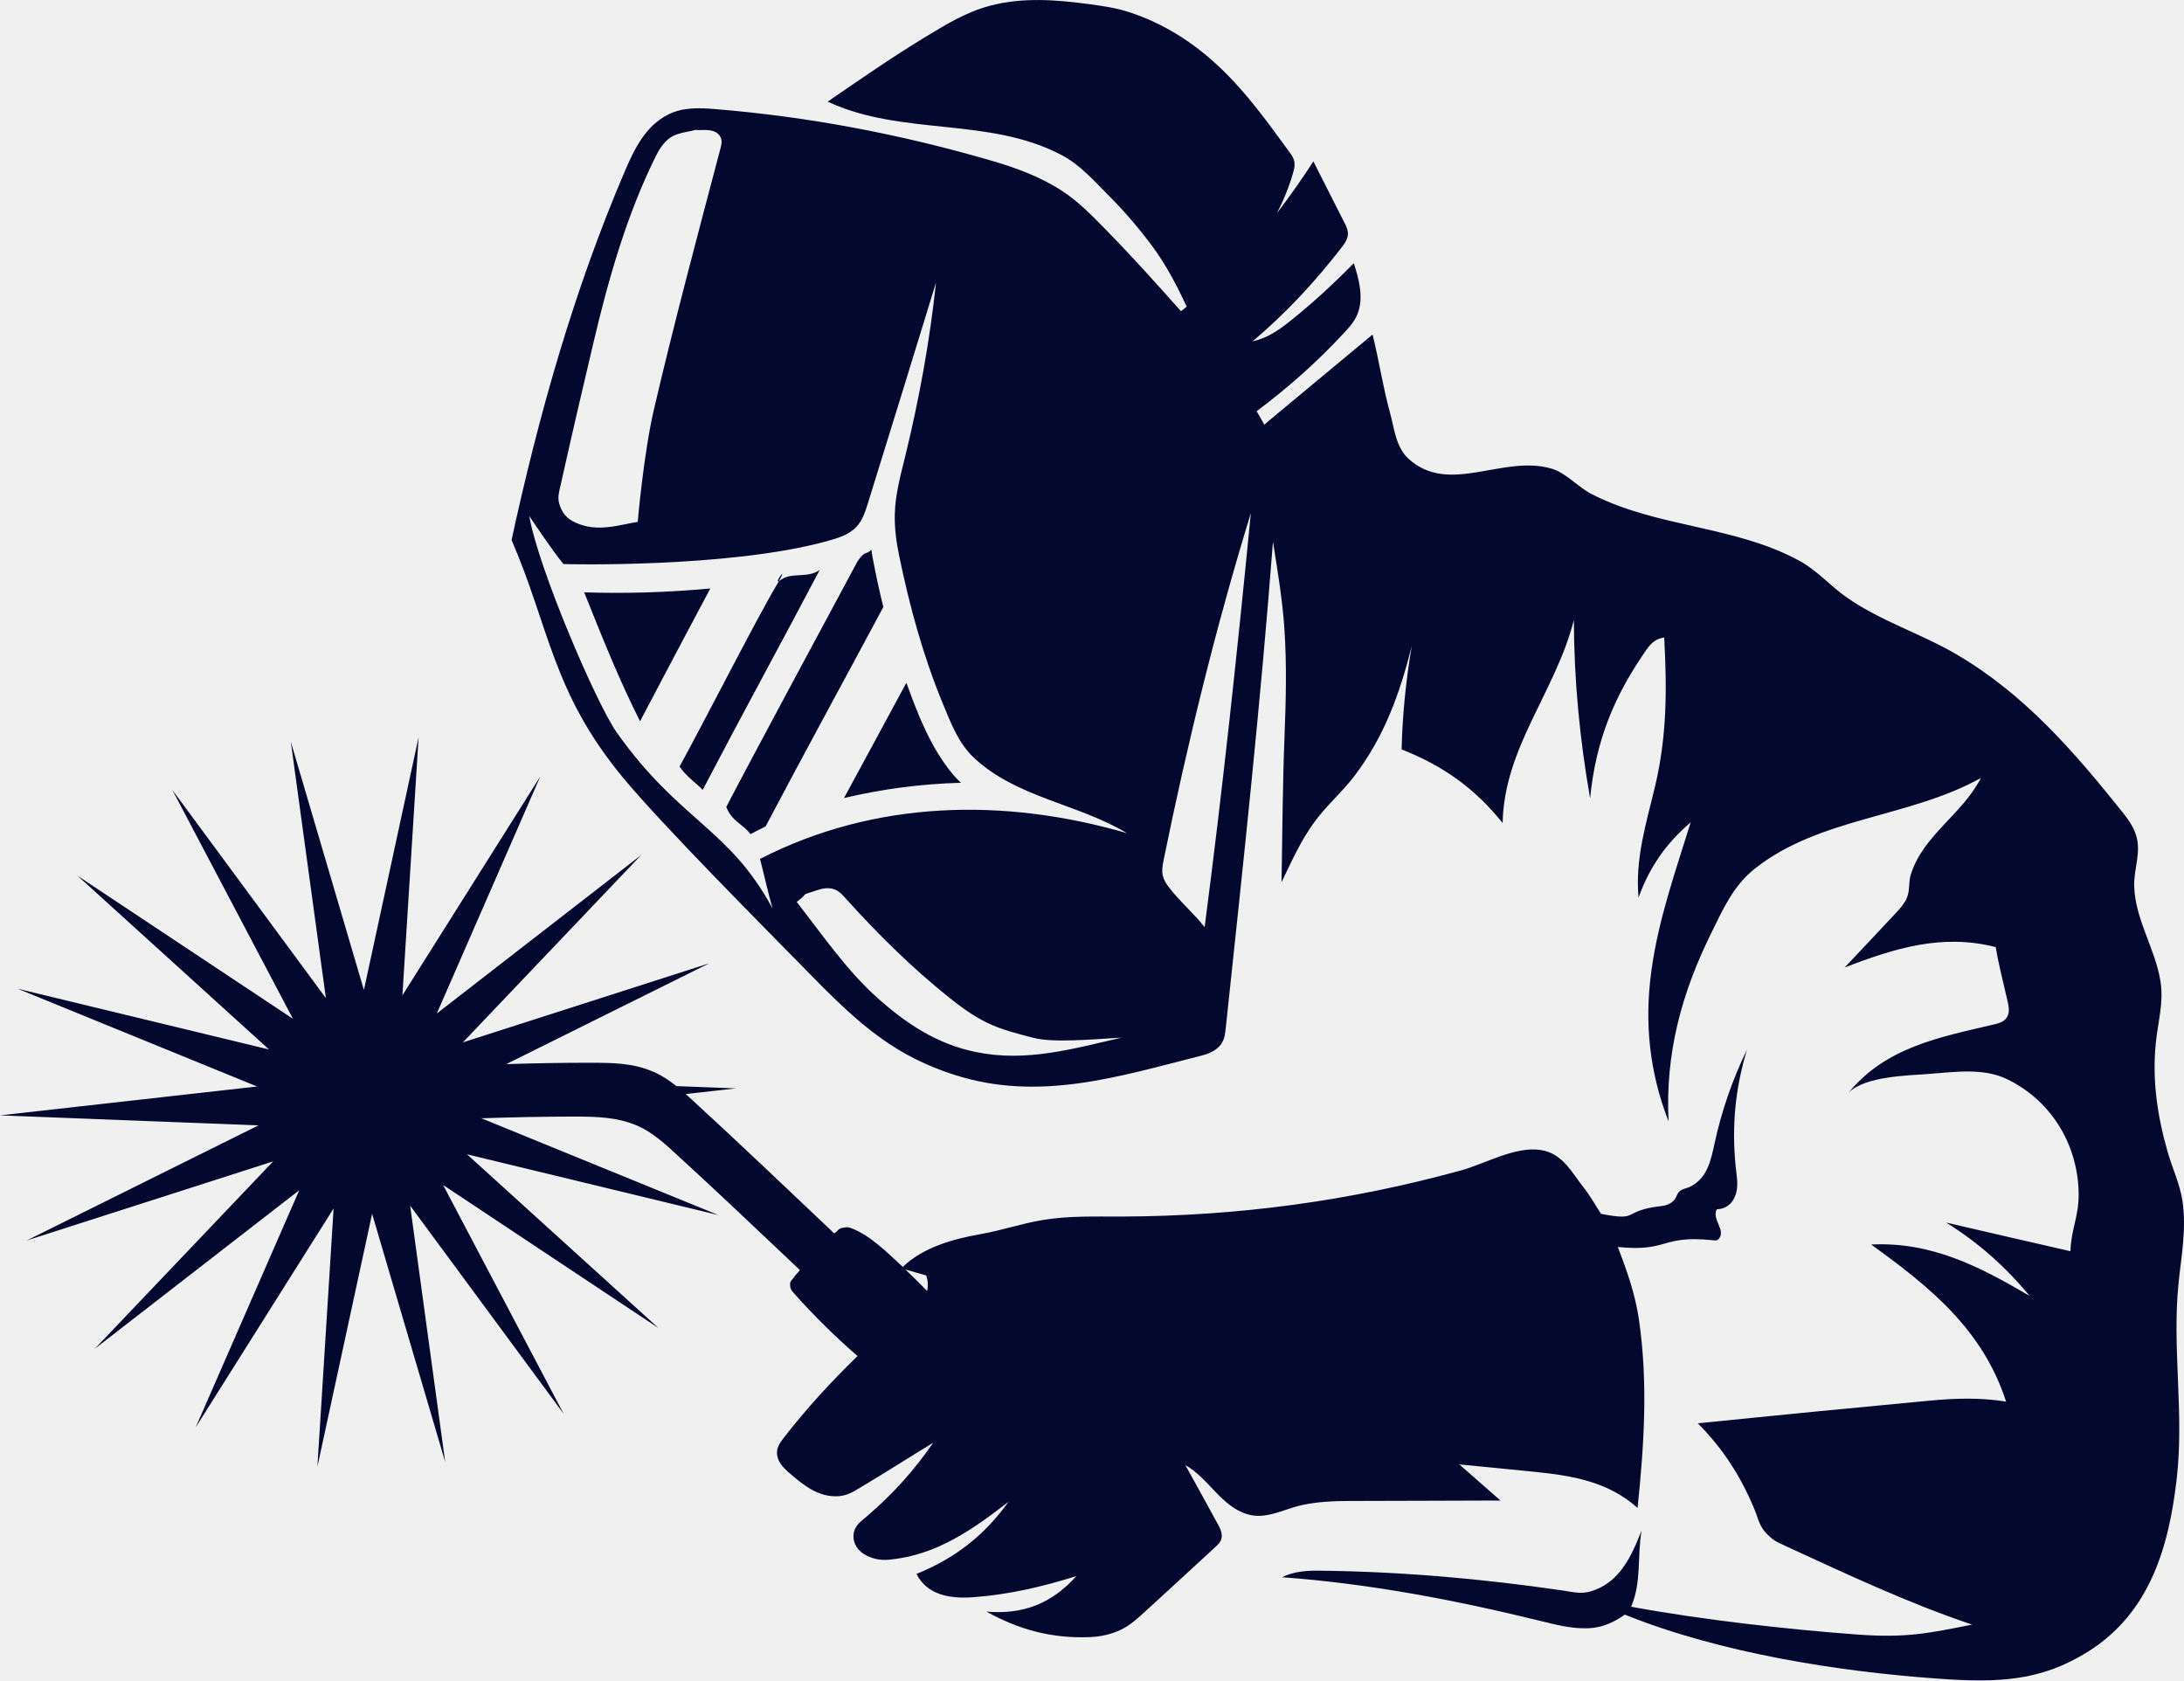
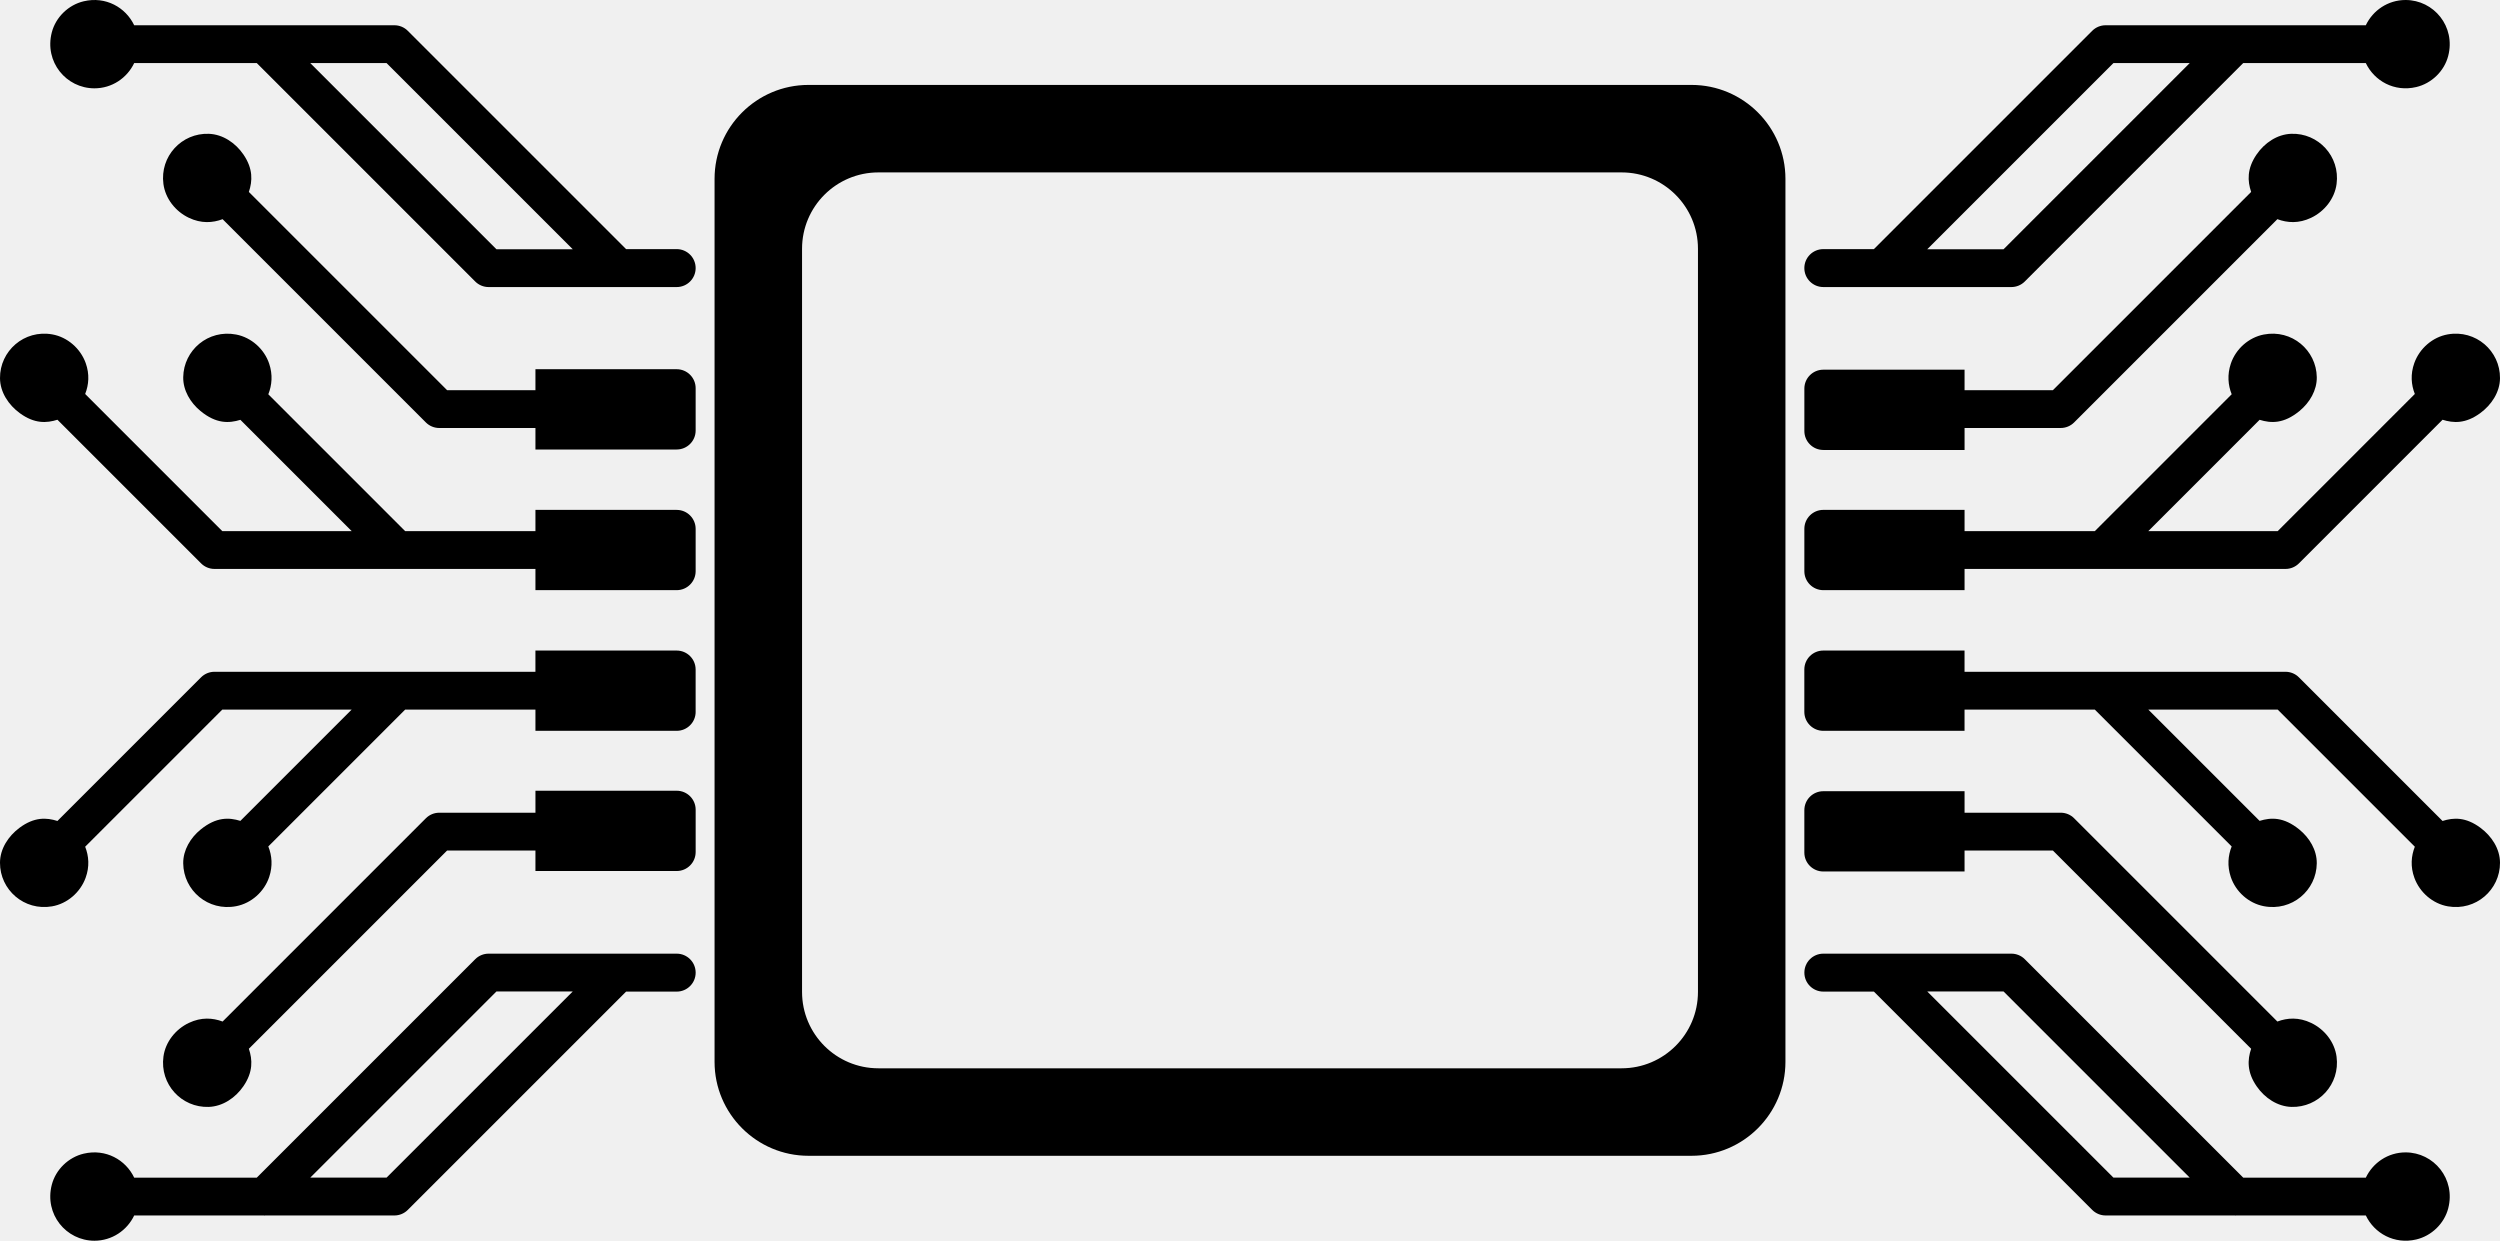
- <svg xmlns="http://www.w3.org/2000/svg" height="5.5rem" width="5.5rem" version="1.1" id="Layer_1" x="0px" y="0px" viewBox="-280 1344.583 250 192.322" style="enable-background:new -280 1344.583 250 192.322;" xml:space="preserve" class="id-0086b3bd-21ca-4f24-a093-771bd20b7416">
-   <style type="text/css" style="fill: #03082f">
- 	.id-0086b3bd-21ca-4f24-a093-771bd20b7416 .st0{fill:#C6CACE;}
- 	.id-0086b3bd-21ca-4f24-a093-771bd20b7416 .st1{fill:#737A81;}
- 	.id-0086b3bd-21ca-4f24-a093-771bd20b7416 .st2{fill:#DE2F21;}
- 	.id-0086b3bd-21ca-4f24-a093-771bd20b7416 .st3{fill:#A72319;}
- 	.id-0086b3bd-21ca-4f24-a093-771bd20b7416 .st4{fill:#383838;}
- 	.id-0086b3bd-21ca-4f24-a093-771bd20b7416 .st5{fill:#1A1A16;}
- 	.id-0086b3bd-21ca-4f24-a093-771bd20b7416 .st6{fill:#88919A;}
- 	.id-0086b3bd-21ca-4f24-a093-771bd20b7416 .st7{fill:#ADB4BA;}
- 	.id-0086b3bd-21ca-4f24-a093-771bd20b7416 .st8{fill:#454753;}
- 	.id-0086b3bd-21ca-4f24-a093-771bd20b7416 .st9{fill:#FF7526;}
- 	.id-0086b3bd-21ca-4f24-a093-771bd20b7416 .st10{fill:#E3A91B;}
- 	.id-0086b3bd-21ca-4f24-a093-771bd20b7416 .st11{fill:#BDBDBD;}
- 	.id-0086b3bd-21ca-4f24-a093-771bd20b7416 .st12{fill:#FFCB00;}
- 	.id-0086b3bd-21ca-4f24-a093-771bd20b7416 .st13{fill:#888888;}
- 	.id-0086b3bd-21ca-4f24-a093-771bd20b7416 .st14{fill:#1A1A1A;}
- 	.id-0086b3bd-21ca-4f24-a093-771bd20b7416 .st15{fill:#8FD2E5;}
- 	.id-0086b3bd-21ca-4f24-a093-771bd20b7416 .st16{fill:#FF6E63;}
- 	.id-0086b3bd-21ca-4f24-a093-771bd20b7416 .st17{fill:#474747;}
- 	.id-0086b3bd-21ca-4f24-a093-771bd20b7416 .st18{fill:#626262;}
- 	.id-0086b3bd-21ca-4f24-a093-771bd20b7416 .st19{fill:#9E9E9E;}
- 	.id-0086b3bd-21ca-4f24-a093-771bd20b7416 .st20{fill:#525252;}
- 	.id-0086b3bd-21ca-4f24-a093-771bd20b7416 .st21{fill:none;stroke:#000000;stroke-miterlimit:10;}
- 	.id-0086b3bd-21ca-4f24-a093-771bd20b7416 .st22{fill:#464646;}
- 	.id-0086b3bd-21ca-4f24-a093-771bd20b7416 .st23{fill:#929292;}
- 	.id-0086b3bd-21ca-4f24-a093-771bd20b7416 .st24{fill:none;stroke:#000000;stroke-width:3;stroke-miterlimit:10;}
- 	.id-0086b3bd-21ca-4f24-a093-771bd20b7416 .st25{fill:none;stroke:#000000;stroke-width:2;stroke-linecap:round;stroke-miterlimit:10;}
- 	.id-0086b3bd-21ca-4f24-a093-771bd20b7416 .st26{fill:none;stroke:#000000;stroke-linejoin:round;stroke-miterlimit:10;}
- 	.id-0086b3bd-21ca-4f24-a093-771bd20b7416 .st27{fill:none;stroke:#000000;stroke-width:3;stroke-linejoin:round;stroke-miterlimit:10;}
- 	.id-0086b3bd-21ca-4f24-a093-771bd20b7416 .st28{fill:none;stroke:#000000;stroke-width:5;stroke-linejoin:round;stroke-miterlimit:10;}
- 	.id-0086b3bd-21ca-4f24-a093-771bd20b7416 .st29{fill:none;stroke:#000000;stroke-width:1.7;stroke-linecap:round;stroke-miterlimit:10;}
- 	.id-0086b3bd-21ca-4f24-a093-771bd20b7416 .st30{fill:none;stroke:#000000;stroke-width:2;stroke-miterlimit:10;}
- 	.id-0086b3bd-21ca-4f24-a093-771bd20b7416 .st31{fill:none;stroke:#000000;stroke-width:2;stroke-linejoin:round;stroke-miterlimit:10;}
- 	.id-0086b3bd-21ca-4f24-a093-771bd20b7416 .st32{fill:none;stroke:#000000;stroke-width:6;stroke-miterlimit:10;}
- 	.id-0086b3bd-21ca-4f24-a093-771bd20b7416 .st33{fill:#606060;}
- 	.id-0086b3bd-21ca-4f24-a093-771bd20b7416 .st34{fill:none;stroke:#000000;stroke-width:5;stroke-miterlimit:10;}
- 	.id-0086b3bd-21ca-4f24-a093-771bd20b7416 .st35{fill:#D3E8EB;}
- 	.id-0086b3bd-21ca-4f24-a093-771bd20b7416 .st36{fill:#457985;}
- 	.id-0086b3bd-21ca-4f24-a093-771bd20b7416 .st37{fill:#5CA1B0;}
- 	.id-0086b3bd-21ca-4f24-a093-771bd20b7416 .st38{fill:#7FBFC9;}
+ <svg xmlns="http://www.w3.org/2000/svg" version="1.1" id="Layer_1" x="0px" y="0px" viewBox="0 0 250 124.071" style="enable-background:new 0 0 250 124.071;" xml:space="preserve">
+   <style type="text/css">
+ 	.st0{display:none;}
+ 	.st1{display:inline;fill:#FFFFFF;stroke:#000000;stroke-width:2;stroke-miterlimit:10;}
+ 	.st2{display:inline;fill:none;stroke:#000000;stroke-width:2;stroke-miterlimit:10;}
+ 	.st3{display:inline;}
+ 	.st4{fill:#FFFFFF;stroke:#000000;stroke-width:2;stroke-miterlimit:10;}
+ 	.st5{fill:#FFFFFF;}
+ 	.st6{display:inline;fill:none;stroke:#FFFFFF;stroke-width:2;stroke-linecap:round;stroke-linejoin:round;stroke-miterlimit:10;}
+ 	.st7{fill:none;stroke:#000000;stroke-width:2;stroke-miterlimit:10;}
+ 	.st8{display:inline;fill:#FFFFFF;}
+ 	.st9{fill:#FFFFFF;stroke:#000000;stroke-width:2;stroke-linecap:round;stroke-linejoin:round;stroke-miterlimit:10;}
+ 	.st10{stroke:#000000;stroke-linecap:round;stroke-linejoin:round;stroke-miterlimit:10;}
+ 	.st11{display:inline;fill:none;stroke:#000000;stroke-width:2;stroke-linecap:round;stroke-linejoin:round;stroke-miterlimit:10;}
+ 	
+ 		.st12{display:inline;fill:#FFFFFF;stroke:#000000;stroke-width:2;stroke-linecap:round;stroke-linejoin:round;stroke-miterlimit:10;}
+ 	.st13{display:inline;stroke:#000000;stroke-width:0.5;stroke-linecap:round;stroke-linejoin:round;stroke-miterlimit:10;}
+ 	.st14{stroke:#000000;stroke-width:2;stroke-linecap:round;stroke-linejoin:round;stroke-miterlimit:10;}
+ 	.st15{fill:none;stroke:#000000;stroke-width:4;stroke-linecap:round;stroke-linejoin:round;stroke-miterlimit:10;}
+ 	.st16{fill:#FFFFFF;stroke:#000000;stroke-width:1.5;stroke-linecap:round;stroke-linejoin:round;stroke-miterlimit:10;}
+ 	.st17{fill:none;stroke:#000000;stroke-width:1.5;stroke-miterlimit:10;}
+ 	.st18{fill:none;stroke:#000000;stroke-width:1.5;stroke-linecap:round;stroke-linejoin:round;stroke-miterlimit:10;}
+ 	.st19{fill:#00292F;}
+ 	.st20{fill:#2793DB;}
+ 	.st21{fill:#FFCC1F;}
+ 	.st22{fill:#005994;}
+ 	.st23{fill:#00547D;}
+ 	.st24{fill:#001824;}
+ 	.st25{fill:#17B3FF;}
+ 	.st26{fill:#0A211E;}
+ 	.st27{fill:#1D6340;}
+ 	.st28{fill:#247A4F;}
+ 	.st29{fill:#164D31;}
+ 	.st30{fill:#995F00;}
+ 	.st31{fill:#245412;}
+ 	.st32{fill:#9E9E9E;}
+ 	.st33{fill:#D1D1D1;}
+ 	.st34{fill:#E3FF00;}
+ 	.st35{fill:#FB0000;}
+ 	.st36{fill:#0C0E0F;}
+ 	.st37{fill:#8C9699;}
+ 	.st38{fill:#2A2D2E;}
+ 	.st39{fill:#545A5C;}
+ 	.st40{fill:#6E7678;}
+ 	.st41{fill:#3B3F40;}
+ 	.st42{fill:#424547;}
+ 	.st43{fill:#616466;}
+ 	.st44{fill:#0C0C0D;}
+ 	.st45{fill:#1D1D1F;}
+ 	.st46{fill:#262829;}
+ 	.st47{fill:#A5B0B3;}
+ 	.st48{fill:#5C6163;}
+ 	.st49{fill:#252026;}
+ 	.st50{fill:#3E3540;}
+ 	.st51{fill:#544857;}
+ 	.st52{fill:#F7114E;}
+ 	.st53{fill:#695C6E;}
+ 	.st54{fill:#070308;}
+ 	.st55{fill:#18132B;}
+ 	.st56{fill:#938EC2;}
+ 	.st57{fill:#696399;}
+ 	.st58{fill:#2D2854;}
+ 	.st59{fill:#4D4970;}
</style>
-   <path d="M-108.24,1516.326  c-1.573-1.379-3.139-2.755-4.717-4.135c2.926,0.296,5.708,0.548,8.666,0.854  c4.344,0.45,8.362,1.119,11.741,4.127c0.754-7.245,1.211-14.353,0.154-21.578  c-0.429-2.928-1.37-5.552-2.413-8.288c5.825,0.592,4.888-1.36,10.714-0.788  c0.285,0.028,0.622,0.116,0.826-0.116c0.896-1.017-0.817-2.207-0.218-3.413  c1.108-0.021,1.896-0.73,2.198-1.778c0.302-1.049,0.08-2.022-0.028-3.081  c-0.47-4.643-0.055-8.945,1.293-13.417c-1.674,3.474-2.897,6.977-3.714,10.754  c-0.427,1.97-0.838,3.957-2.77,4.929c-0.47,0.237-0.94,0.224-1.299,0.605  c-0.254,0.27-0.286,0.619-0.515,0.89c-0.375,0.443-0.89,0.66-1.465,0.726  c-4.748,0.547-2.332,1.789-6.951,0.899c-0.66-1.027-1.22-2.05-1.99-3.024  c-1.392-1.759-2.408-3.904-4.901-4.286c-2.929-0.449-6.431,1.593-9.075,2.322  c-12.869,3.546-25.648,5.247-38.897,5.296c-3.091,0.011-6.058-0.11-9.153,0.416  c-2.421,0.412-4.467,1.144-7.04,1.603c-3.037,0.542-6.502,1.47-8.864,3.746  c-1.702-1.58-3.707-3.589-5.81-4.399c-0.599-0.231-0.709-0.126-1.128-0.062  c-0.42,0.064-0.487,0.339-0.788,0.525c-0.05,0.031-0.06,0.083-0.114,0.107  c-5.309-5.026-10.773-10.238-16.102-15.129c-0.316-0.29-0.615-0.563-0.91-0.828l5.761-0.647  l-6.826-0.263c-0.796-0.64-1.613-1.188-2.615-1.63c-2.324-1.025-4.713-1.036-7.161-1.041  c-3.247-0.007-6.473,0.057-9.697,0.156l23.23-11.536l-28.2,9.049l20.42-21.451l-23.404,18.148  l11.852-27.141l-15.786,25.058l1.855-29.558l-6.263,28.946l-8.367-28.41l4.015,29.343l-17.579-23.835  l13.808,26.2l-24.671-16.385l21.937,19.898l-28.787-6.959l27.419,11.195L-280,1472.244l29.594,1.142  l-26.525,13.173l28.2-9.049l-20.42,21.451l23.404-18.148l-11.852,27.141l15.786-25.058l-1.855,29.558  l6.263-28.946l8.367,28.41l-4.014-29.343l17.579,23.835l-13.808-26.2l24.671,16.385l-21.937-19.898  l28.787,6.959l-27.14-11.081c3.553-0.115,7.108-0.194,10.676-0.193  c2.441,0.001,4.877,0.054,7.152,1.033c1.775,0.764,3.163,2.065,4.566,3.347  c4.747,4.342,9.399,8.773,14.071,13.186c-0.253,0.33-0.551,0.611-0.787,0.954  c-0.138,0.201-0.347,0.337-0.341,0.626c0.01,0.508,0.075,0.663,0.505,1.145  c2.175,2.439,4.693,4.939,7.223,7.116c-3.01,2.925-5.828,5.979-8.399,9.299  c-0.411,0.53-0.835,1.076-0.826,1.778c0.014,0.999,0.712,1.699,1.441,2.331  c1.655,1.435,3.368,2.794,5.644,2.632c1.103-0.079,1.954-0.694,2.854-1.229  c2.674-1.593,5.282-3.275,7.94-4.886c-2.189,3.199-4.704,5.957-7.647,8.47  c-0.558,0.477-1.174,0.903-1.385,1.628c-0.301,1.031,0.18,2.064,1.081,2.625  c0.9,0.561,1.885,0.766,2.967,0.658c5.394-0.537,9.4-3.385,13.609-6.619  c-2.796,3.872-6.11,6.458-10.538,8.254c1.294,2.492,3.936,2.851,6.525,2.661  c4.084-0.3,7.899-1.199,11.783-2.415c-2.824,3.138-6.094,4.43-10.3,4.065  c3.759,2.088,7.521,3.088,11.812,2.919c1.277-0.05,2.456-0.313,3.568-0.839  c1.112-0.526,1.956-1.334,2.838-2.135c2.672-2.426,5.299-4.867,7.952-7.306  c0.304-0.28,0.62-0.56,0.726-0.978c0.151-0.598-0.121-1.149-0.404-1.668  c-1.234-2.259-2.476-4.525-3.719-6.761c2.706,1.52,4.08,4.743,7.149,5.637  c2.143,0.624,4.166-0.633,6.258-1.076c1.74-0.368,3.543-0.454,5.337-0.456  C-119.79,1516.372-114.017,1516.337-108.24,1516.326z M-173.882,1492.332  c-0.807-0.819-1.631-1.641-2.465-2.44c0.789,0.222,1.578,0.444,2.367,0.666  c0.199,0.589,0.249,1.145,0.108,1.749C-173.875,1492.318-173.874,1492.339-173.882,1492.332z   M-213.129,1412.38c4.836,0.157,9.619,0.003,14.437-0.444c-2.699,5.056-5.368,10.128-8.041,15.198  C-209.155,1422.355-211.136,1417.349-213.129,1412.38z M-170.001,1434.175  c-4.554,0.125-8.95,0.702-13.386,1.747c2.376-4.398,4.766-8.781,7.137-13.187  c0.468,1.259,0.837,2.279,1.37,3.568c1.037,2.506,2.289,4.964,4.099,7.079  C-170.552,1433.647-170.251,1433.925-170.001,1434.175z M-178.885,1414.059  c-4.483,8.378-9.05,16.713-13.482,25.118c-0.579,0.291-1.139,0.559-1.721,0.881  c-0.85-1.165-2.169-1.474-2.774-3.125c3.489-6.686,12.102-22.652,14.476-27.083  c0.219-0.409,0.402-0.751,0.555-1.035c0.862-1.261,0.993-0.709,1.576-1.309  c0.048,0.391,0.117,0.747,0.184,1.11C-179.733,1410.448-179.331,1412.253-178.885,1414.059z   M-30.846,1513.94c0.894-7.654-0.547-15.02,0.225-22.532c0.33-3.214,0.912-6.147,0.45-9.33  c-0.283-1.949-1.164-3.775-1.702-5.656c-1.191-4.165-1.797-8.276-1.34-12.592  c0.246-2.323,0.887-4.48,0.534-6.833c-0.566-3.775-2.921-7.139-3.022-10.998  c-0.052-2,0.831-3.835,0.216-5.812c-0.328-1.056-0.961-1.901-1.664-2.779  c-5.54-6.924-11.165-13.4-18.888-17.926c-4.084-2.393-8.656-3.793-12.539-6.497  c-1.911-1.332-3.375-3.081-5.429-4.205c-7.43-4.065-16.276-3.785-23.778-7.637  c-1.683-0.864-2.901-2.426-4.652-2.933c-5.565-1.608-11.708,3.117-16.339-1.125  c-1.456-1.334-1.618-3.474-2.127-5.314c-0.796-2.878-1.252-5.982-1.983-8.897  c-3.954,3.3-7.949,6.594-11.913,9.901c-0.163,0.136-0.325,0.276-0.481,0.419  c-0.274-0.525-0.568-1.043-0.877-1.544c3.618-2.708,6.871-5.591,9.972-8.93  c0.654-0.704,1.386-1.497,1.696-2.535c0.544-1.821,0.018-3.688-0.54-5.48  c-2.354,2.387-4.863,4.714-7.48,6.772c-1.319,1.038-2.496,1.805-4.114,2.176  c3.855-3.251,7.174-6.834,10.257-10.827c0.295-0.382,0.619-0.874,0.655-1.373  c0.036-0.499-0.173-0.942-0.382-1.358c-1.186-2.362-2.391-4.682-3.566-7.04  c-1.317,2.031-2.704,4.001-4.171,5.925c0.771-1.514,1.411-3.052,1.867-4.689  c0.111-0.399,0.199-0.816,0.119-1.219c-0.08-0.402-0.296-0.729-0.53-1.048  c-2.469-3.369-4.841-6.711-7.883-9.617c-3.042-2.907-6.456-5.104-10.463-6.423  c-1.493-0.491-3.004-0.711-4.549-0.919c-3.846-0.519-7.662-0.819-11.439,0.182  c-2.673,0.708-4.98,2.124-7.291,3.522c-3.876,2.344-7.548,4.901-11.263,7.446  c8.561,3.982,18.375,1.712,26.75,6.099c2.204,1.154,3.789,3.022,5.531,4.764  c1.743,1.741,3.362,3.651,4.855,5.651c1.597,2.141,2.833,4.53,3.97,6.951  c-0.222,0.18-0.44,0.353-0.66,0.524c-2.763-3.109-5.544-6.205-8.453-9.178  c-1.592-1.627-3.154-3.267-5.059-4.526c-2.524-1.668-5.324-2.695-8.206-3.534  c-10.334-3.008-20.856-5.02-31.588-5.895c-1.832-0.15-3.727-0.238-5.446,0.648  c-2.548,1.312-3.805,3.883-4.898,6.434c-5.833,13.619-9.862,27.886-12.976,42.236  c4.346,10.047,4.67,17.418,12.728,27.166c4.559,5.515,16.198,17.18,21.81,22.907  c5.613,5.727,9.588,9.036,16.166,11.146c9.722,3.119,18.854,0.173,28.252-2.198  c0.839-0.212,1.647-0.553,2.197-1.225c0.46-0.563,0.531-1.314,0.606-2.016  c1.974-18.552,3.976-36.994,5.396-55.596c0.521,3.3,1.081,6.611,1.307,9.943  c0.279,4.108,0.179,8.172,0.018,12.287c-0.218,5.567-0.253,11.176-0.342,16.753  c1.16-2.418,2.23-4.819,3.836-6.991c1.366-1.848,3.086-3.301,4.499-5.159  c3.416-4.493,5.207-9.434,6.569-14.89c-0.661,3.928-1.068,7.856-1.162,11.843  c4.72,1.844,8.395,4.457,11.563,8.422c0.17-8.677,6.077-15.028,8.154-23.234  c0.027,6.905,0.669,13.616,1.862,20.414c0.637-6.543,2.71-11.677,6.474-17.053  c0.506-0.723,1.107-1.258,2.007-1.356c0.316,5.863,0.323,11.239-1.037,16.984  c-1.019,4.306-2.308,8.297-1.898,12.777c1.258-3.499,3.147-6.192,5.965-8.609  c-1.755,5.677-3.698,11.095-4.505,17.046c-0.807,5.951-0.207,11.565,1.973,17.186  c-0.385-7.774,1.47-14.651,4.91-21.604c1.35-2.729,2.495-5.383,5.004-7.359  c7.43-5.855,17.63-5.782,25.833-10.341c-2.132,4.173-6.53,6.463-8.003,10.998  c-0.306,0.941-0.082,1.886-0.496,2.791c-0.306,0.669-0.803,1.204-1.304,1.742  c-1.916,2.058-3.853,4.102-5.784,6.148c5.764-2.205,11.148-3.895,17.292-2.327  c0.343,2.12,0.914,4.201,1.377,6.3c0.144,0.651,0.248,1.338-0.211,1.888  c-0.333,0.4-0.847,0.539-1.354,0.659c-6.341,1.496-12.355,2.599-16.66,7.816  c1.899-1.894,6.815-1.961,8.966-2.129c3.414-0.268,6.512-0.714,9.201,0.593  c5.23,2.542,8.115,7.717,8.172,13.094c0.028,2.624-0.881,4.139-0.939,6.587  c-4.777-1.088-9.481-2.181-14.228-3.28c3.673,2.282,6.805,5.055,9.548,8.392  c-5.788-3.403-11.268-6.212-18.136-5.88c6.798,4.899,12.794,9.775,15.449,17.978  c-2.976-0.471-5.763-0.387-8.767-0.106c-8.826,0.825-17.69,1.695-26.524,2.589  c2.902,2.929,4.927,6.075,6.506,9.893c0.415,1.004,0.534,1.921,1.428,2.793  c0.732,0.714,0.875,0.795,2.223,1.414c6.686,3.067,13.961,6.507,21.241,8.941  c-4.988,0.998-7.54,1.552-13.183,1.136c-7.749-0.571-17.736-1.678-25.848-3.181  c1.217-2.791,0.683-5.772,1.2-8.719c-1.21,3.05-2.563,6.049-5.911,6.986  c-1.089,0.305-2.08,0.027-3.116-0.124c-9.258-1.35-18.485-2.166-27.847-2.268  c-1.475-0.016-2.928,0.076-4.281,0.749c10.001,0.732,19.78,2.603,29.51,4.987  c1.82,0.446,3.576,0.916,5.495,0.855c1.572-0.05,2.895-0.617,4.232-1.562  c10.958,4.422,24.508,6.523,35.824,7.328c7.067,0.503,11.814,0.263,17.174-3.076  C-33.877,1529.188-31.74,1521.594-30.846,1513.94z M-204.921,1362.438  c0.376-0.757,0.896-1.579,1.612-2.078c0.57-0.397,1.282-0.564,1.94-0.69  c1.965-0.374-0.084-0.161,1.899-0.206c0.793-0.018,1.597,0.092,1.963,0.844  c0.219,0.449,0.05,0.988-0.068,1.435c-2.599,9.85-5.315,20.009-7.595,29.809  c-1.128,4.85-1.842,12.75-1.83,12.765c-2.106,0.319-4.564,1.245-7.123,0.082  c-1.046-0.475-1.548-1.131-1.856-2.147c-0.229-0.757-0.014-1.406,0.163-2.198  c1.252-5.615,2.436-10.704,3.799-16.472C-210.34,1376.495-208.244,1369.123-204.921,1362.438z   M-209.392,1428.433c-2.344-3.308-8.987-18.8-10.024-24.791c0.926,1.356,2.549,3.818,3.907,5.495  c-0.057,0.034,18.977,0.48,30.164-2.615c1.2-0.332,2.502-0.694,3.396-1.659  c0.693-0.748,1.008-1.756,1.308-2.718c2.616-8.407,5.205-16.814,7.787-25.23  c-0.719,6.674-1.897,13.189-3.483,19.718c-0.541,2.228-1.181,4.469-1.236,6.789  c-0.038,1.597,0.165,3.145,0.489,4.723c1.202,5.843,2.757,11.533,5.048,17.068  c0.902,2.177,1.76,4.46,3.552,6.129c4.879,4.545,11.848,5.222,17.486,8.601  c-14.037-4.078-28.831-3.807-42.003,2.95c0.494,1.917,0.847,3.567,1.427,5.657  C-196.548,1439.346-202.225,1438.549-209.392,1428.433z M-168.285,1464.996  c-4.483-0.924-7.993-3.239-11.418-6.328c-3.425-3.09-6.238-7.188-9.095-10.851  c1.687-1.331,0.185-0.604,2.202-1.306c0.671-0.233,1.379-0.377,2.039-0.16  c0.66,0.216,1.048,0.715,1.483,1.196c3.638,4.029,7.455,7.786,11.687,11.185  c1.365,1.096,2.754,2.109,4.324,2.882c1.704,0.84,3.54,1.28,5.368,1.757  c2.27,0.593,6.844,0.161,10.093-0.029C-157.176,1464.624-162.535,1466.182-168.285,1464.996z   M-142.107,1450.705c-1.237-1.61-2.847-2.932-4.066-4.537c-0.342-0.45-0.571-0.782-0.715-1.341  c-0.143-0.559-0.04-1.196,0.082-1.791c2.724-13.365,5.981-26.688,9.991-39.733  C-138.364,1419.148-140.043,1434.918-142.107,1450.705z M-190.843,1411.099  C-191.422,1411.369-189.726,1409.126-190.843,1411.099L-190.843,1411.099z M-181.831,1408.815  c-0.001,0.001-0.002,0.002-0.002,0.004C-181.839,1408.828-180.334,1406.021-181.831,1408.815z   M-186.164,1409.81c-4.459,8.465-8.988,16.733-13.399,25.179c-0.883-0.915-1.885-1.533-2.647-2.67  c3-5.473,8.706-16.716,11.082-20.728c0.111-0.188,0.206-0.351,0.286-0.493  c0.054-0.025,0.124-0.069,0.221-0.142C-189.407,1410.034-187.524,1410.814-186.164,1409.81z" style="fill: #03082f" />
+   <g class="st0">
+ </g>
+   <path id="path-01_00000065052981019282117470000011647518724811875500_" d="M182.332,99.16h5.059l21.833,21.832  c0.354,0.354,0.835,0.554,1.337,0.554h12.928c0.021,0.001,0.041,0.012,0.062,0.012  c0.021,0,0.041-0.011,0.062-0.012h12.97c0.85,1.783,2.842,2.917,5.043,2.4  c1.531-0.36,2.801-1.587,3.196-3.109c0.765-2.948-1.44-5.598-4.263-5.598  c-1.759,0-3.266,1.036-3.976,2.525h-12.26l-21.844-21.844c-0.355-0.355-0.836-0.554-1.337-0.554  h-18.808c-1.048,0-1.897,0.849-1.897,1.897v0C180.435,98.31,181.285,99.16,182.332,99.16z   M218.973,117.763h-7.63L192.727,99.148h7.631L218.973,117.763z M250,86.276  c0.007,2.703-2.414,4.842-5.205,4.359c-1.522-0.263-2.823-1.395-3.354-2.845  c-0.414-1.129-0.323-2.194,0.042-3.119L227.771,70.96h-12.939l11.128,11.128  c1.138-0.354,2.407-0.405,3.965,0.858c1.027,0.832,1.764,2.06,1.752,3.382  c-0.024,2.708-2.487,4.835-5.3,4.29c-1.52-0.294-2.809-1.452-3.299-2.921  c-0.367-1.102-0.274-2.146,0.089-3.052l-13.685-13.685h-13.028v2.123h-14.124  c-1.048,0-1.897-0.849-1.897-1.897v-4.234c0-1.048,0.849-1.897,1.897-1.897h14.124v2.123h13.811h18.286  c0.502,0,0.983,0.199,1.338,0.554l14.365,14.365c1.094-0.348,2.317-0.412,3.788,0.68  C249.165,83.609,249.997,84.88,250,86.276z M182.332,28.705h18.808  c0.501,0,0.982-0.199,1.337-0.554l21.844-21.844h12.26c0.85,1.782,2.841,2.916,5.042,2.399  c1.531-0.359,2.802-1.587,3.197-3.109C245.585,2.65,243.38,0,240.557,0  c-1.76,0-3.266,1.037-3.976,2.526H223.612c-0.042-0.001-0.081-0.001-0.123,0h-12.928  c-0.502,0-0.983,0.199-1.338,0.554l-21.833,21.832h-5.059c-1.048,0-1.897,0.849-1.897,1.897v0  C180.435,27.856,181.285,28.705,182.332,28.705z M211.343,6.308h7.63l-18.616,18.616h-7.631  L211.343,6.308z M180.435,38.866c0-1.048,0.849-1.897,1.897-1.897h14.124v2.048h8.835l19.823-19.824  c-0.366-1.088-0.434-2.314,0.544-3.743c0.793-1.159,2.059-2.02,3.462-2.07  c2.713-0.097,4.904,2.254,4.538,5.016c-0.194,1.463-1.205,2.741-2.536,3.378  c-1.245,0.596-2.386,0.516-3.384,0.143l-20.327,20.328c-0.355,0.355-0.836,0.554-1.337,0.554h-9.617  v2.198h-14.124c-1.048,0-1.897-0.849-1.897-1.897V38.866z M180.435,52.885  c0-1.048,0.849-1.897,1.897-1.897h14.124v2.123h13.028l13.685-13.685  c-0.365-0.909-0.457-1.958-0.086-3.063c0.493-1.465,1.781-2.618,3.299-2.911  c2.803-0.541,5.257,1.571,5.296,4.266c0.019,1.317-0.711,2.544-1.728,3.381  c-1.568,1.29-2.845,1.238-3.989,0.882l-11.129,11.129h12.939l13.712-13.712  c-0.362-0.917-0.454-1.971-0.052-3.093c0.522-1.457,1.823-2.598,3.347-2.867  c2.806-0.496,5.243,1.66,5.222,4.38c-0.011,1.401-0.852,2.673-1.983,3.499  c-1.463,1.068-2.673,1.002-3.761,0.657l-14.365,14.365c-0.355,0.355-0.836,0.554-1.338,0.554h-18.286  h-13.811v2.123h-14.124c-1.048,0-1.897-0.849-1.897-1.897V52.885z M180.435,81.018  c0-1.048,0.849-1.897,1.897-1.897h14.124v2.15h9.617c0.502,0,0.983,0.199,1.337,0.554l20.327,20.328  c0.998-0.375,2.143-0.452,3.386,0.143c1.329,0.636,2.338,1.912,2.533,3.373  c0.368,2.756-1.81,5.104-4.512,5.022c-1.401-0.042-2.669-0.895-3.468-2.046  c-0.997-1.434-0.931-2.673-0.563-3.768l-19.823-19.824h-8.835v2.096h-14.124  c-1.048,0-1.897-0.849-1.897-1.897V81.018z M67.668,24.911h-5.059L40.777,3.08  C40.422,2.725,39.941,2.526,39.439,2.526H26.511c-0.042-0.001-0.081-0.001-0.123,0H13.419  c-0.85-1.782-2.841-2.917-5.041-2.4c-1.531,0.359-2.802,1.587-3.197,3.109  c-0.765,2.949,1.439,5.598,4.263,5.598c1.759,0,3.265-1.036,3.975-2.525h12.26L47.523,28.152  c0.355,0.355,0.835,0.554,1.337,0.554h18.808c1.048,0,1.897-0.849,1.897-1.897v0  C69.565,25.761,68.715,24.911,67.668,24.911z M31.027,6.308h7.63l18.617,18.616h-7.631L31.027,6.308z   M67.668,95.366H48.86c-0.501,0-0.982,0.199-1.337,0.554l-21.844,21.844H13.419  c-0.85-1.782-2.842-2.916-5.042-2.399c-1.531,0.359-2.802,1.587-3.197,3.109  c-0.765,2.948,1.439,5.598,4.263,5.598c1.759,0,3.266-1.036,3.976-2.525H26.388  c0.021,0.001,0.041,0.012,0.062,0.012c0.021,0,0.041-0.011,0.062-0.012h12.928  c0.501,0,0.982-0.199,1.337-0.554l21.833-21.832h5.059c1.048,0,1.897-0.849,1.897-1.897v-0  C69.565,96.215,68.715,95.366,67.668,95.366z M38.657,117.763h-7.63L49.643,99.148h7.631  L38.657,117.763z M69.565,85.205c0,1.048-0.849,1.897-1.897,1.897H53.544v-2.048H44.709l-19.823,19.823  c0.366,1.088,0.434,2.316-0.545,3.745c-0.794,1.159-2.063,2.02-3.467,2.069  c-2.716,0.093-4.907-2.266-4.529-5.035c0.199-1.463,1.216-2.74,2.552-3.37  c1.239-0.584,2.373-0.504,3.365-0.133l20.328-20.328c0.355-0.354,0.835-0.554,1.337-0.554h9.618  v-2.198h14.124c1.048,0,1.897,0.849,1.897,1.897V85.205z M69.565,71.186  c0,1.048-0.849,1.897-1.897,1.897H53.544v-2.123H40.516L26.831,84.645  c0.364,0.906,0.457,1.95,0.089,3.052c-0.49,1.469-1.779,2.626-3.299,2.921  c-2.812,0.545-5.275-1.581-5.3-4.29c-0.012-1.321,0.726-2.55,1.752-3.382  c1.558-1.263,2.827-1.211,3.965-0.858l11.128-11.128H22.229L8.517,84.672  c0.365,0.925,0.456,1.99,0.041,3.119c-0.532,1.45-1.833,2.581-3.355,2.844  c-2.79,0.482-5.21-1.657-5.204-4.359c0.003-1.396,0.835-2.667,1.956-3.499  c1.471-1.092,2.693-1.028,3.788-0.68l14.365-14.365c0.355-0.355,0.836-0.554,1.337-0.554h18.286  h13.811v-2.123h14.124c1.048,0,1.897,0.849,1.897,1.897V71.186z M69.565,57.119  c0,1.048-0.849,1.897-1.897,1.897H53.544v-2.123H39.733H21.447c-0.502,0-0.983-0.199-1.337-0.554  L5.744,41.974c-1.087,0.345-2.297,0.411-3.761-0.657c-1.131-0.826-1.972-2.098-1.983-3.499  c-0.021-2.719,2.415-4.875,5.221-4.38c1.524,0.269,2.825,1.41,3.348,2.867  c0.402,1.122,0.31,2.176-0.052,3.093L22.229,53.111h12.939L24.039,41.983  c-1.143,0.355-2.421,0.407-3.989-0.882c-1.017-0.837-1.747-2.064-1.728-3.381  c0.039-2.696,2.493-4.807,5.296-4.266c1.517,0.293,2.806,1.446,3.299,2.911  c0.372,1.105,0.279,2.154-0.086,3.063l13.685,13.685h13.028v-2.123h14.124  c1.048,0,1.897,0.849,1.897,1.897V57.119z M69.565,43.053c0,1.048-0.849,1.897-1.897,1.897H53.544  v-2.15H43.926c-0.501,0-0.982-0.199-1.337-0.554L22.261,21.918c-0.996,0.373-2.136,0.453-3.381-0.142  c-1.332-0.636-2.344-1.915-2.538-3.378c-0.367-2.764,1.826-5.116,4.541-5.017  c1.404,0.051,2.671,0.913,3.462,2.073c0.974,1.428,0.906,2.653,0.541,3.74L44.709,39.017h8.835  V36.922h14.124c1.048,0,1.897,0.849,1.897,1.897V43.053z M178.544,106.188V17.882  c0-5.178-4.213-9.39-9.391-9.39h-88.306c-5.178,0-9.391,4.212-9.391,9.39v88.307  c0,5.178,4.213,9.39,9.391,9.39h88.306C174.331,115.579,178.544,111.367,178.544,106.188z   M162.16,106.83H87.84c-4.216,0-7.635-3.418-7.635-7.635V24.876c0-4.217,3.418-7.635,7.635-7.635  h74.321c4.216,0,7.635,3.418,7.635,7.635v74.319C169.795,103.412,166.377,106.83,162.16,106.83z" />
</svg>
